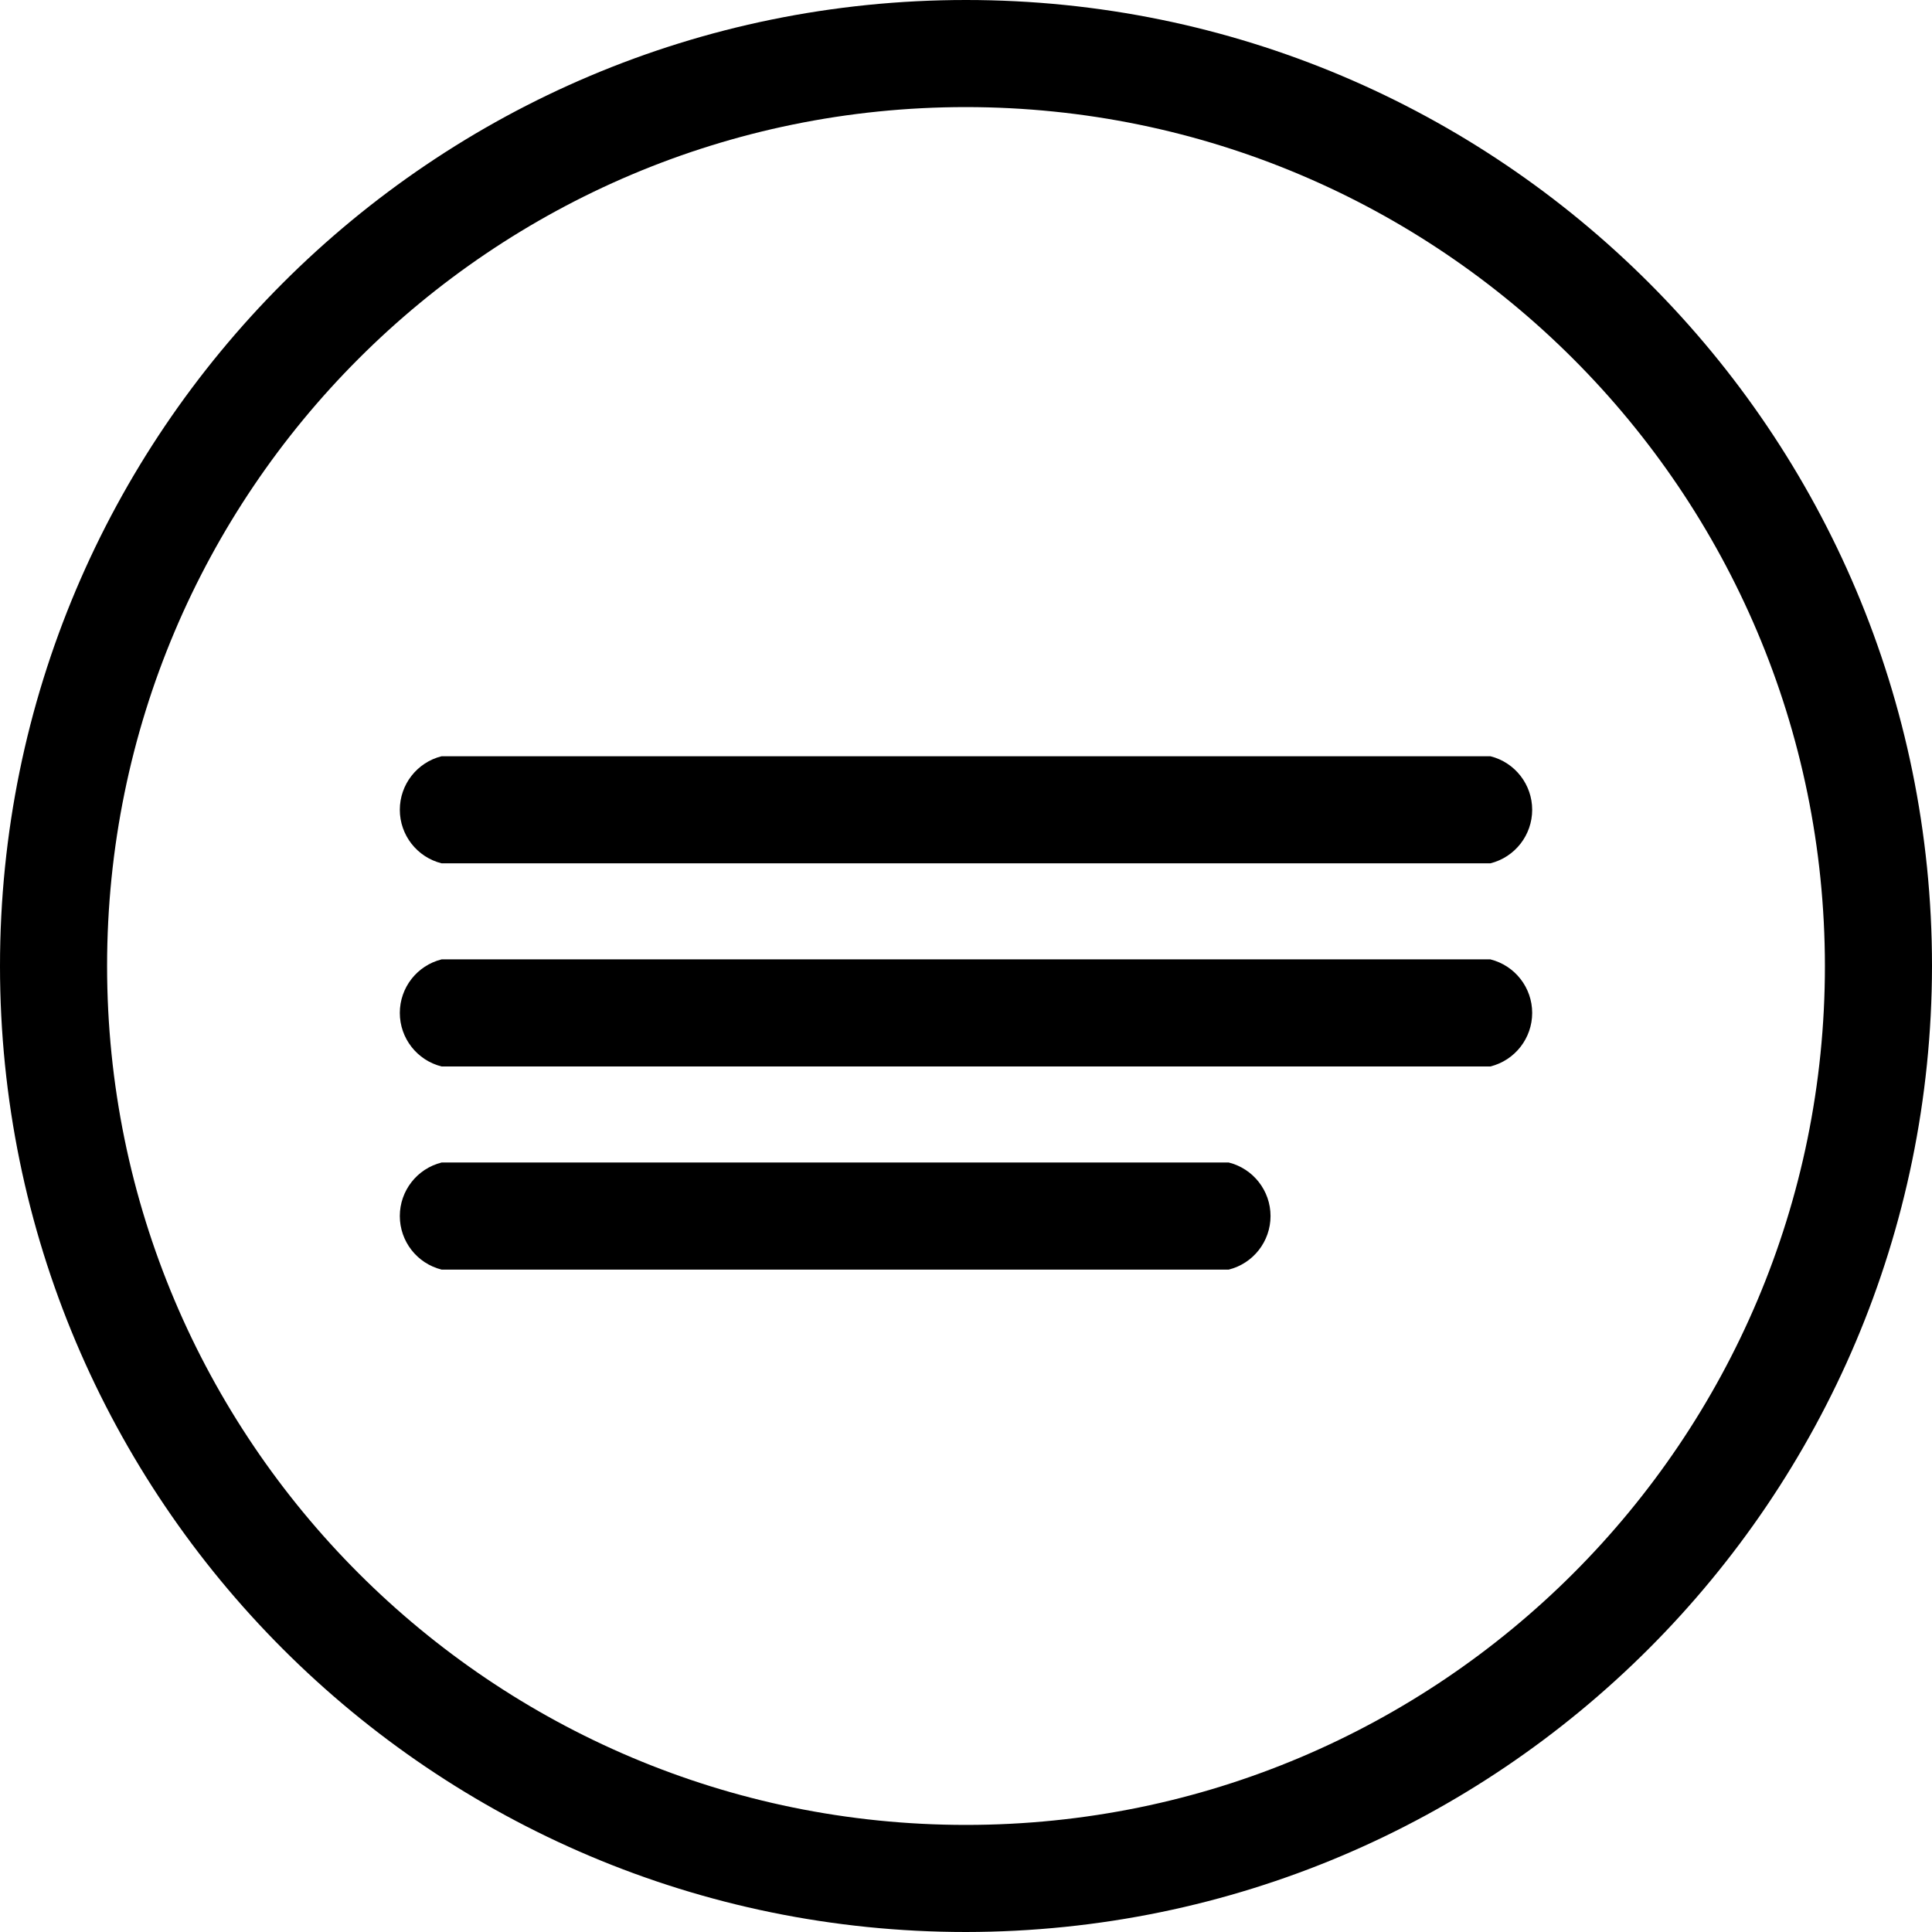
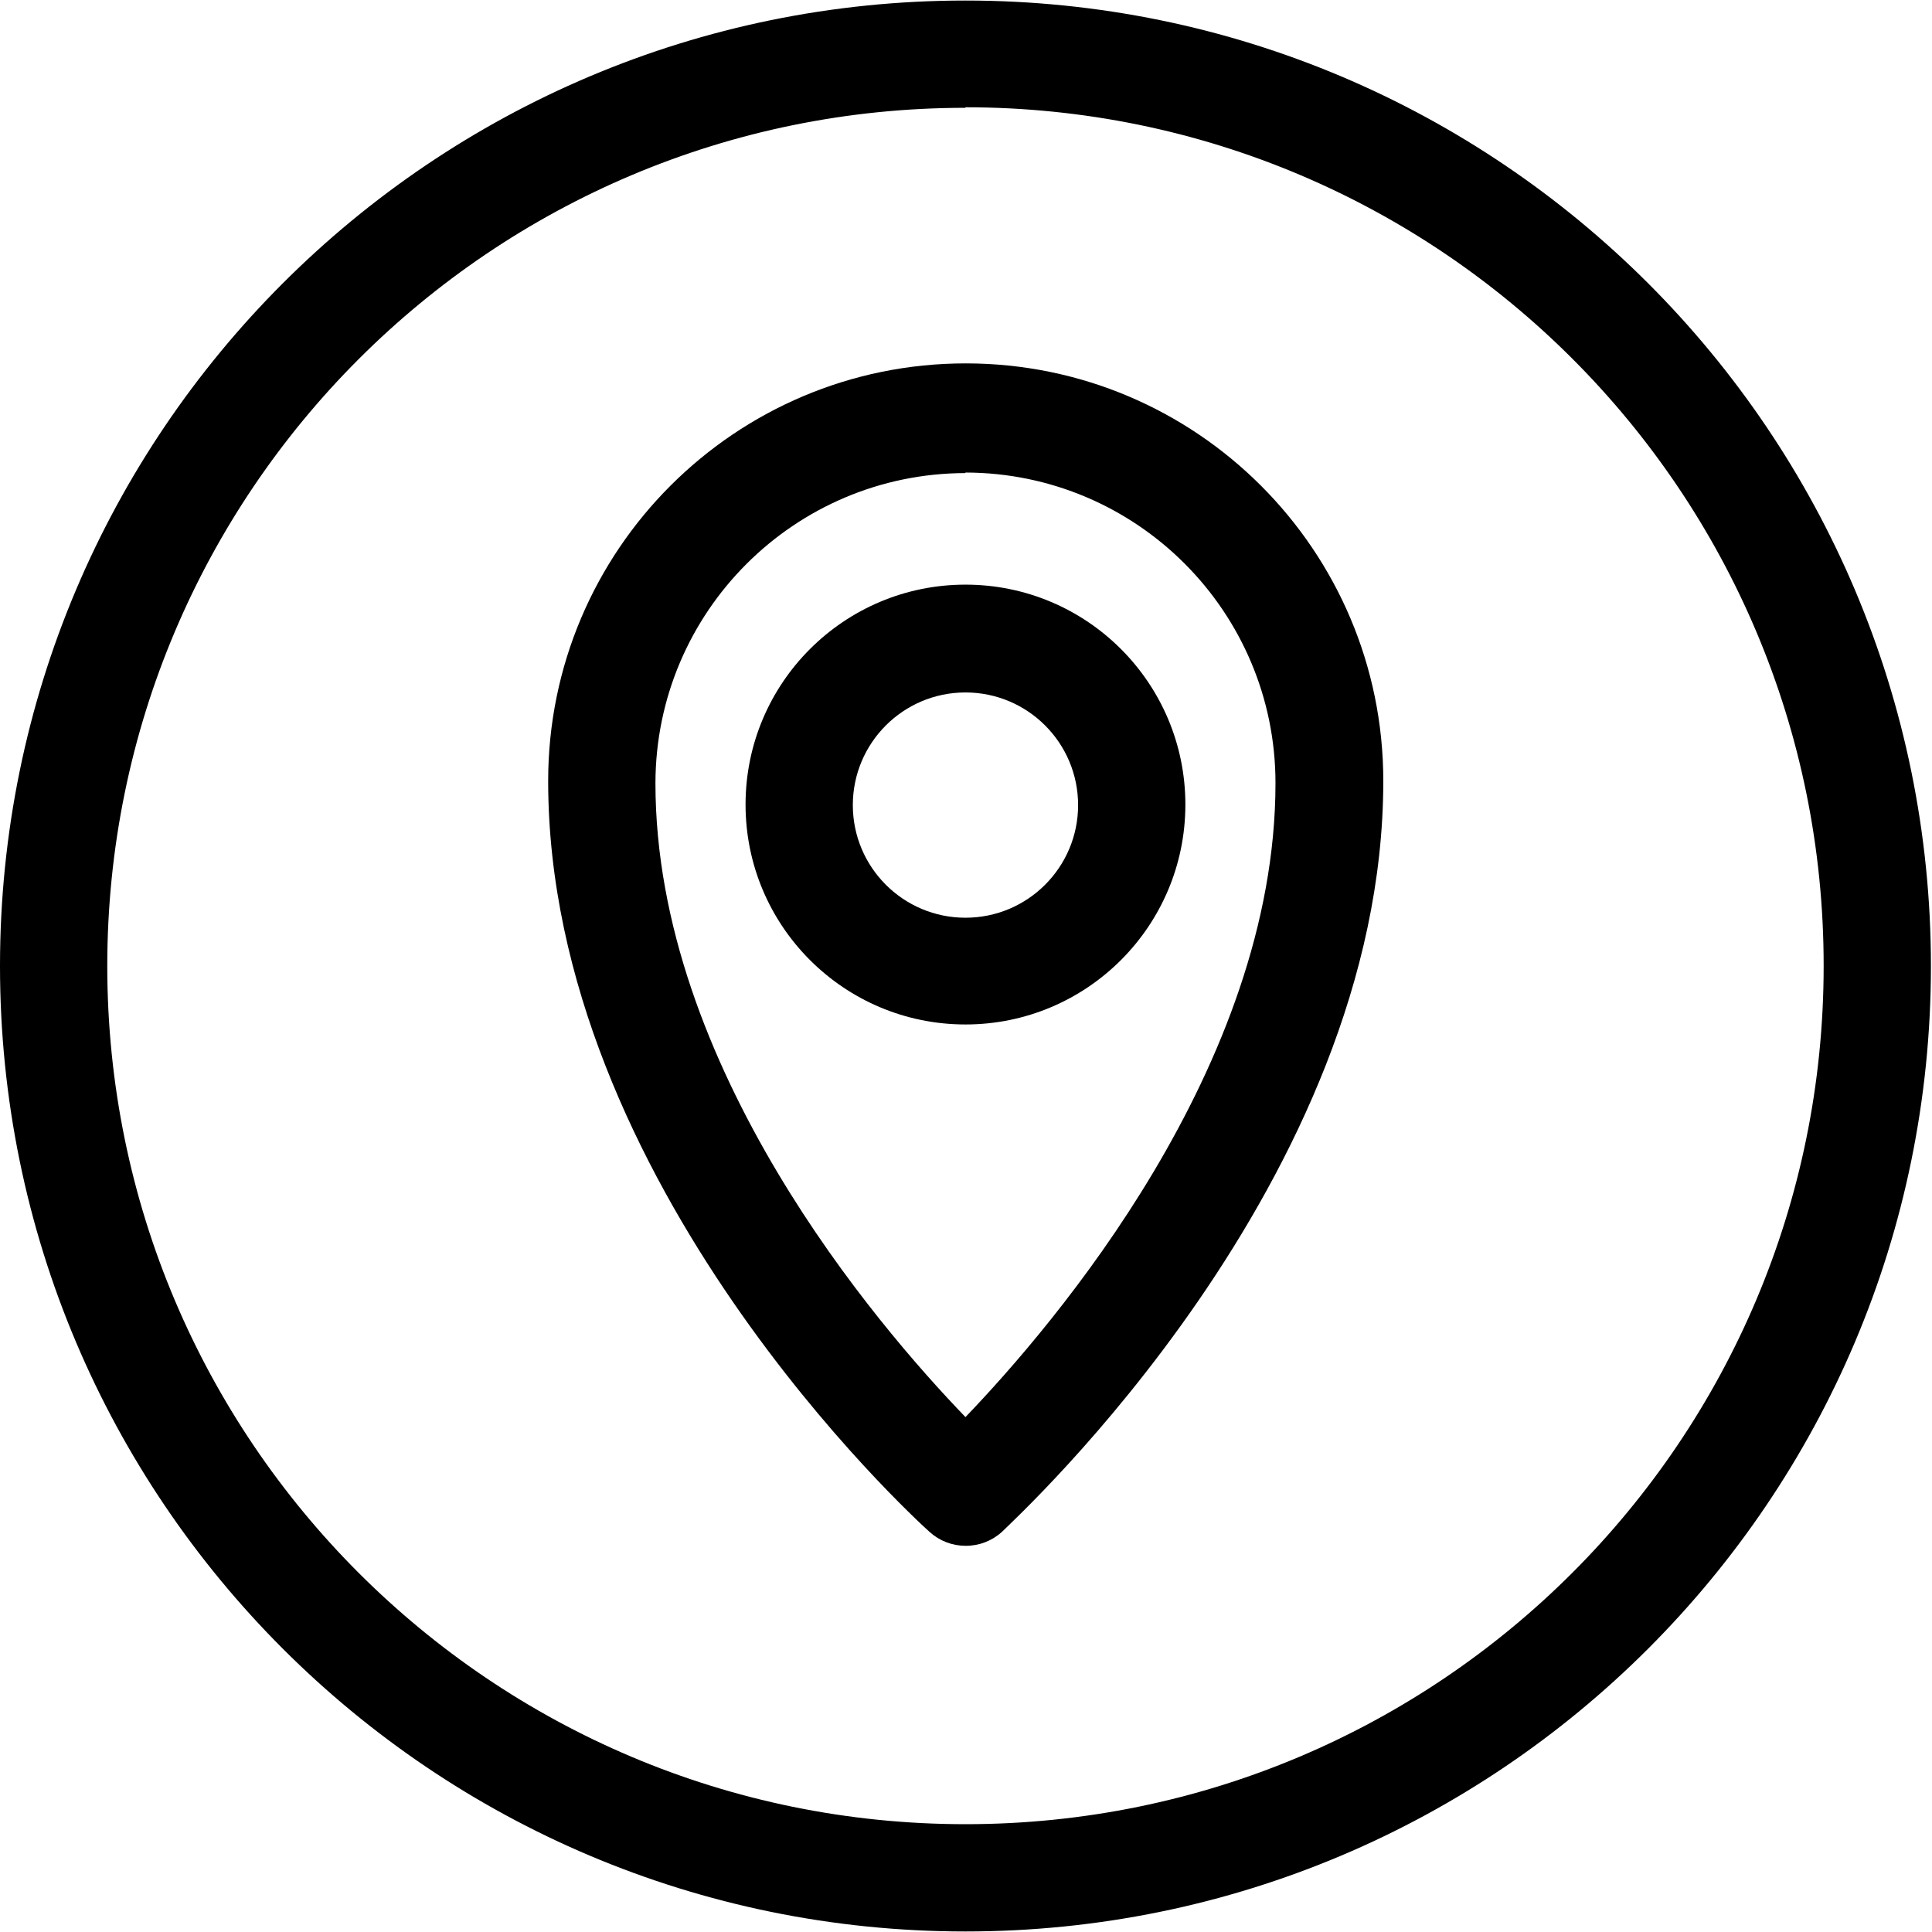
- <svg xmlns="http://www.w3.org/2000/svg" viewBox="0 0 35 35">
-   <path d="M17.5 35A17.5 17.5 0 1 1 35 17.5 17.52 17.52 0 0 1 17.5 35zm0-33.06A15.56 15.56 0 1 0 33.06 17.5 15.57 15.57 0 0 0 17.5 1.94zm9.5 13.7H8a1 1 0 0 1 0-1.94h19a1 1 0 0 1 0 1.94zm0 3.68H8a1 1 0 0 1 0-1.94h19a1 1 0 0 1 0 1.94zM22.26 23H8a1 1 0 0 1 0-1.94h14.26a1 1 0 0 1 0 1.94z" />
+ <svg xmlns="http://www.w3.org/2000/svg" viewBox="0 0 36.02 36.02">
+   <path d="M693.07,543.84a18,18,0,1,1,18-18A18,18,0,0,1,693.07,543.84Zm0-34a16,16,0,1,0,16,16A16,16,0,0,0,693.07,509.83Z" transform="translate(-675.07 -507.83)" />
+   <path d="M693.07,526.93a4.1,4.1,0,1,1,4.1-4.1A4.1,4.1,0,0,1,693.07,526.93Zm0-6.19a2.1,2.1,0,1,0,2.1,2.1A2.1,2.1,0,0,0,693.07,520.74Z" transform="translate(-675.07 -507.83)" />
+   <path d="M693.07,536.65a1,1,0,0,1-.67-0.26c-0.29-.26-7.11-6.5-7.11-14a7.78,7.78,0,0,1,15.57,0c0,7.46-6.82,13.71-7.11,14A1,1,0,0,1,693.07,536.65Zm0-20a5.79,5.79,0,0,0-5.78,5.78c0,5.29,4.13,10.11,5.78,11.82,1.65-1.72,5.78-6.54,5.78-11.82A5.79,5.79,0,0,0,693.07,516.64Z" transform="translate(-675.07 -507.83)" />
</svg>
